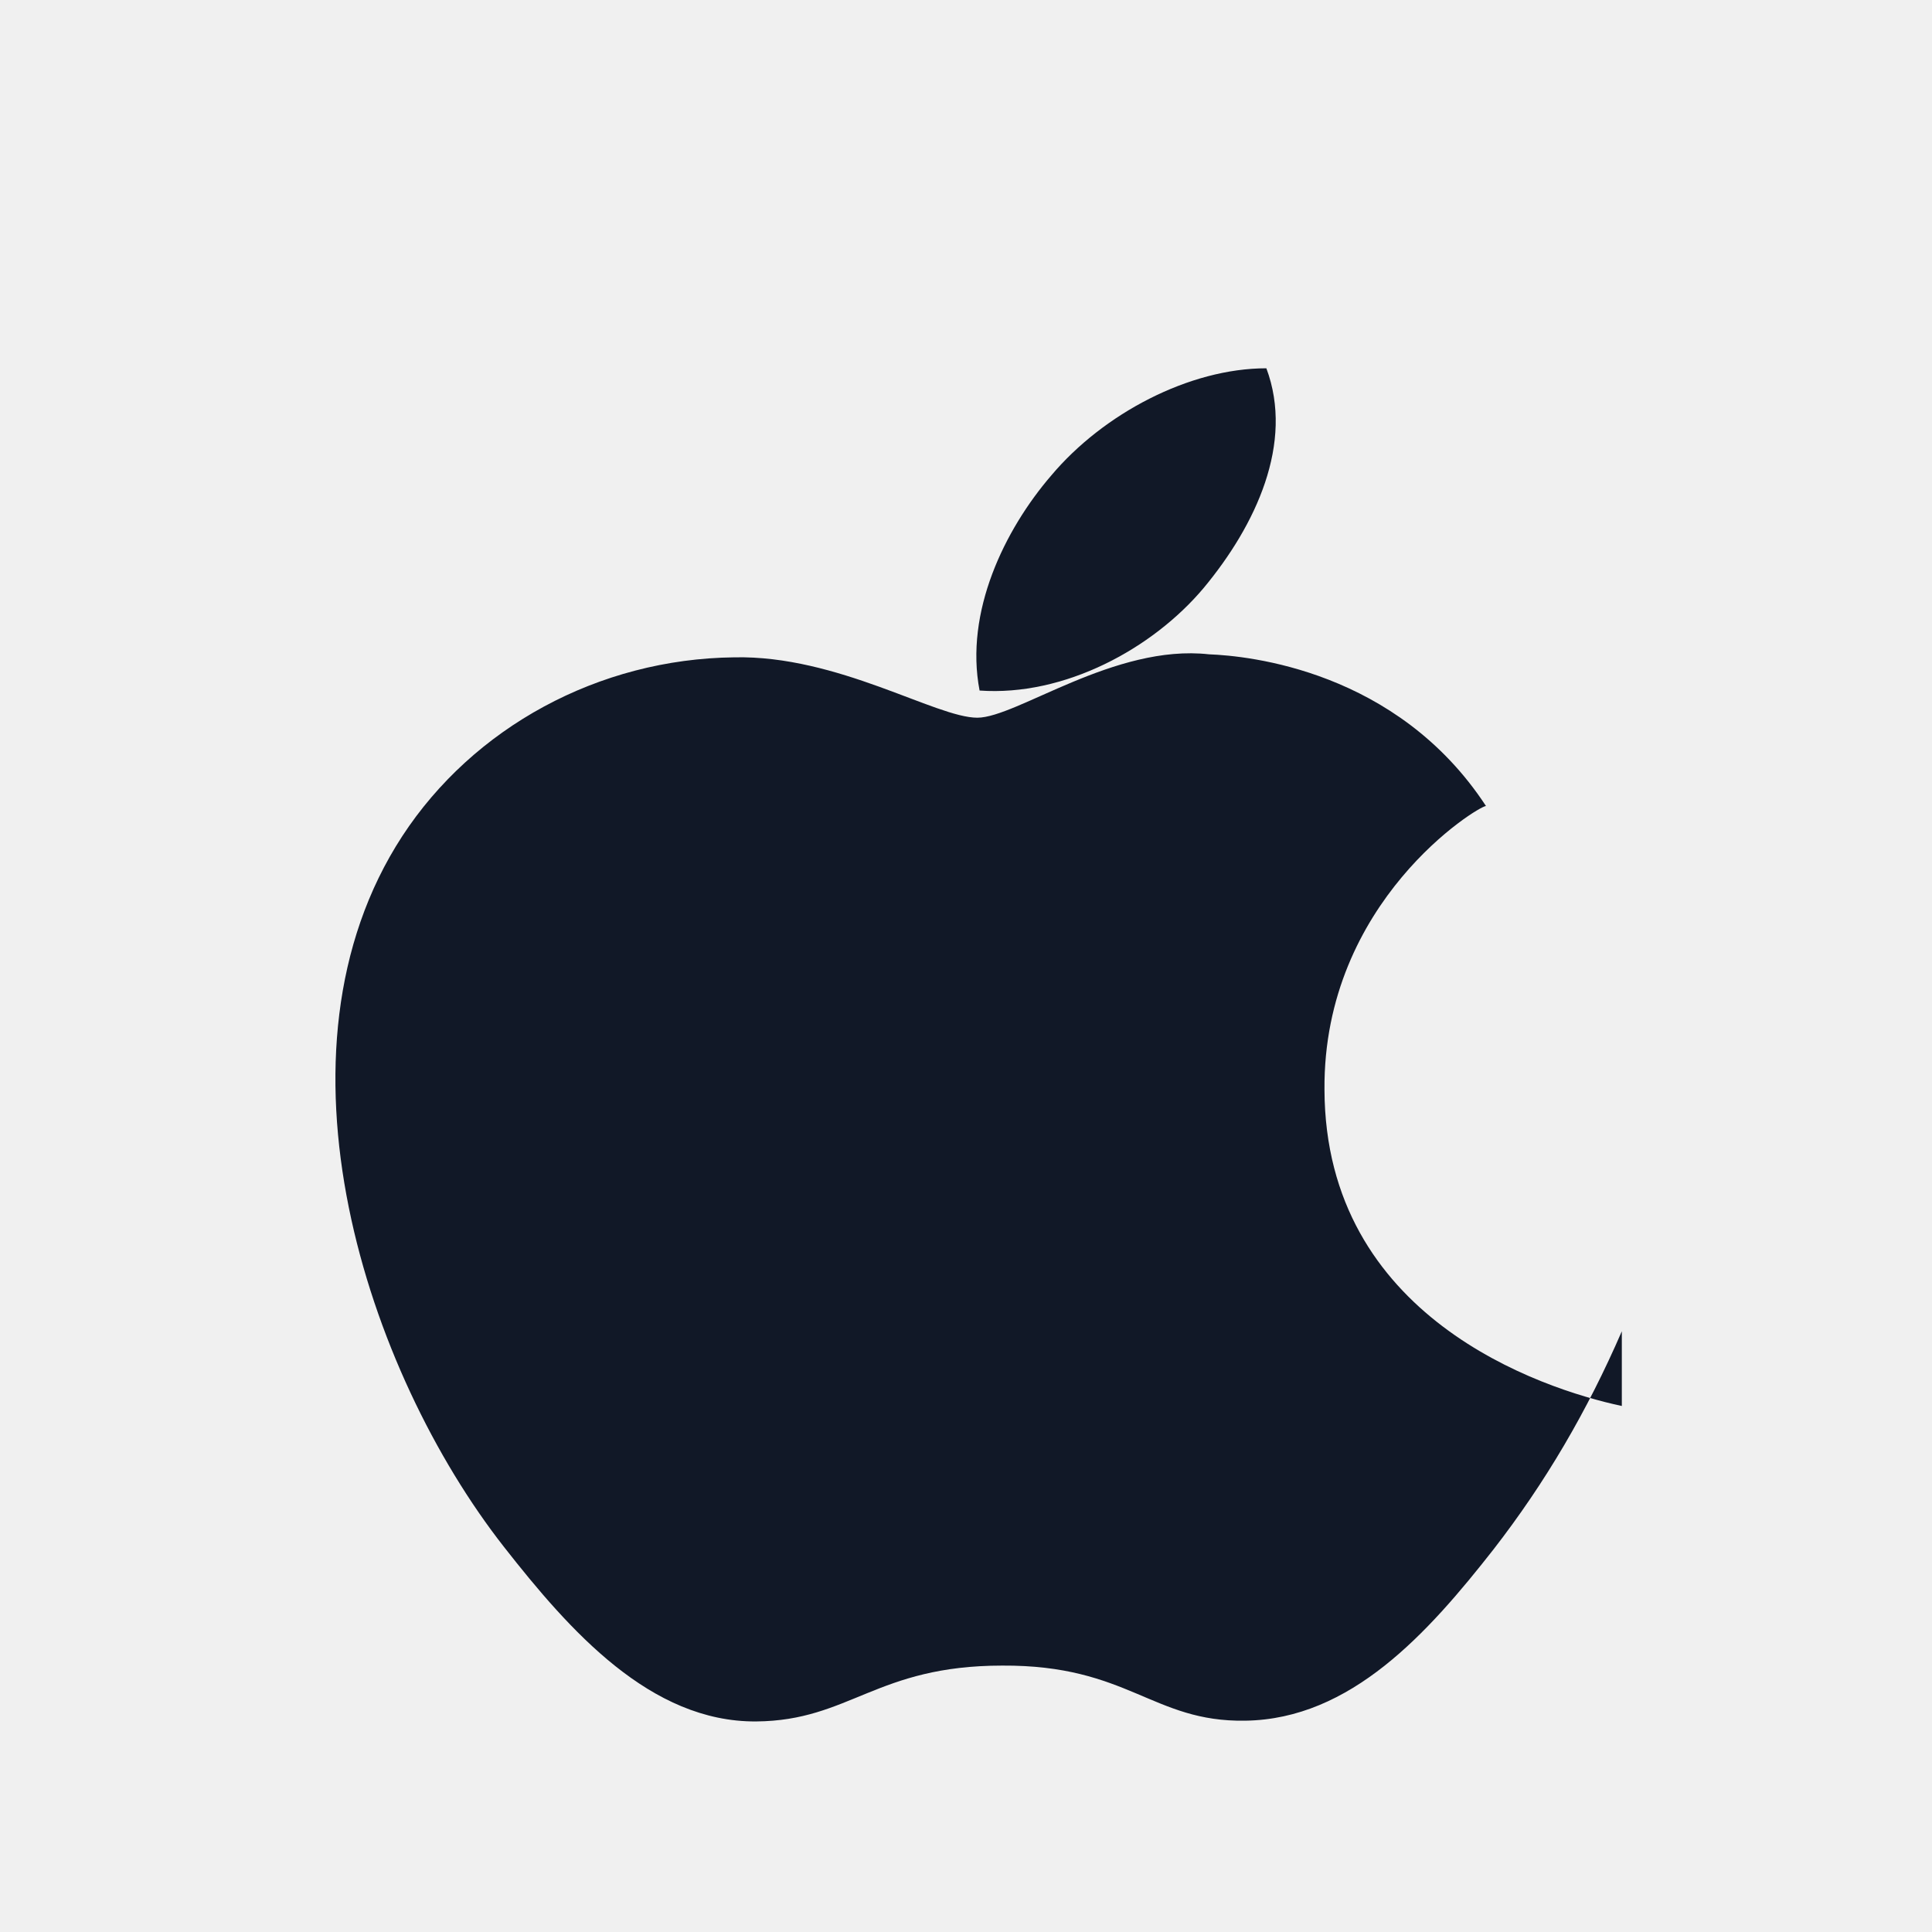
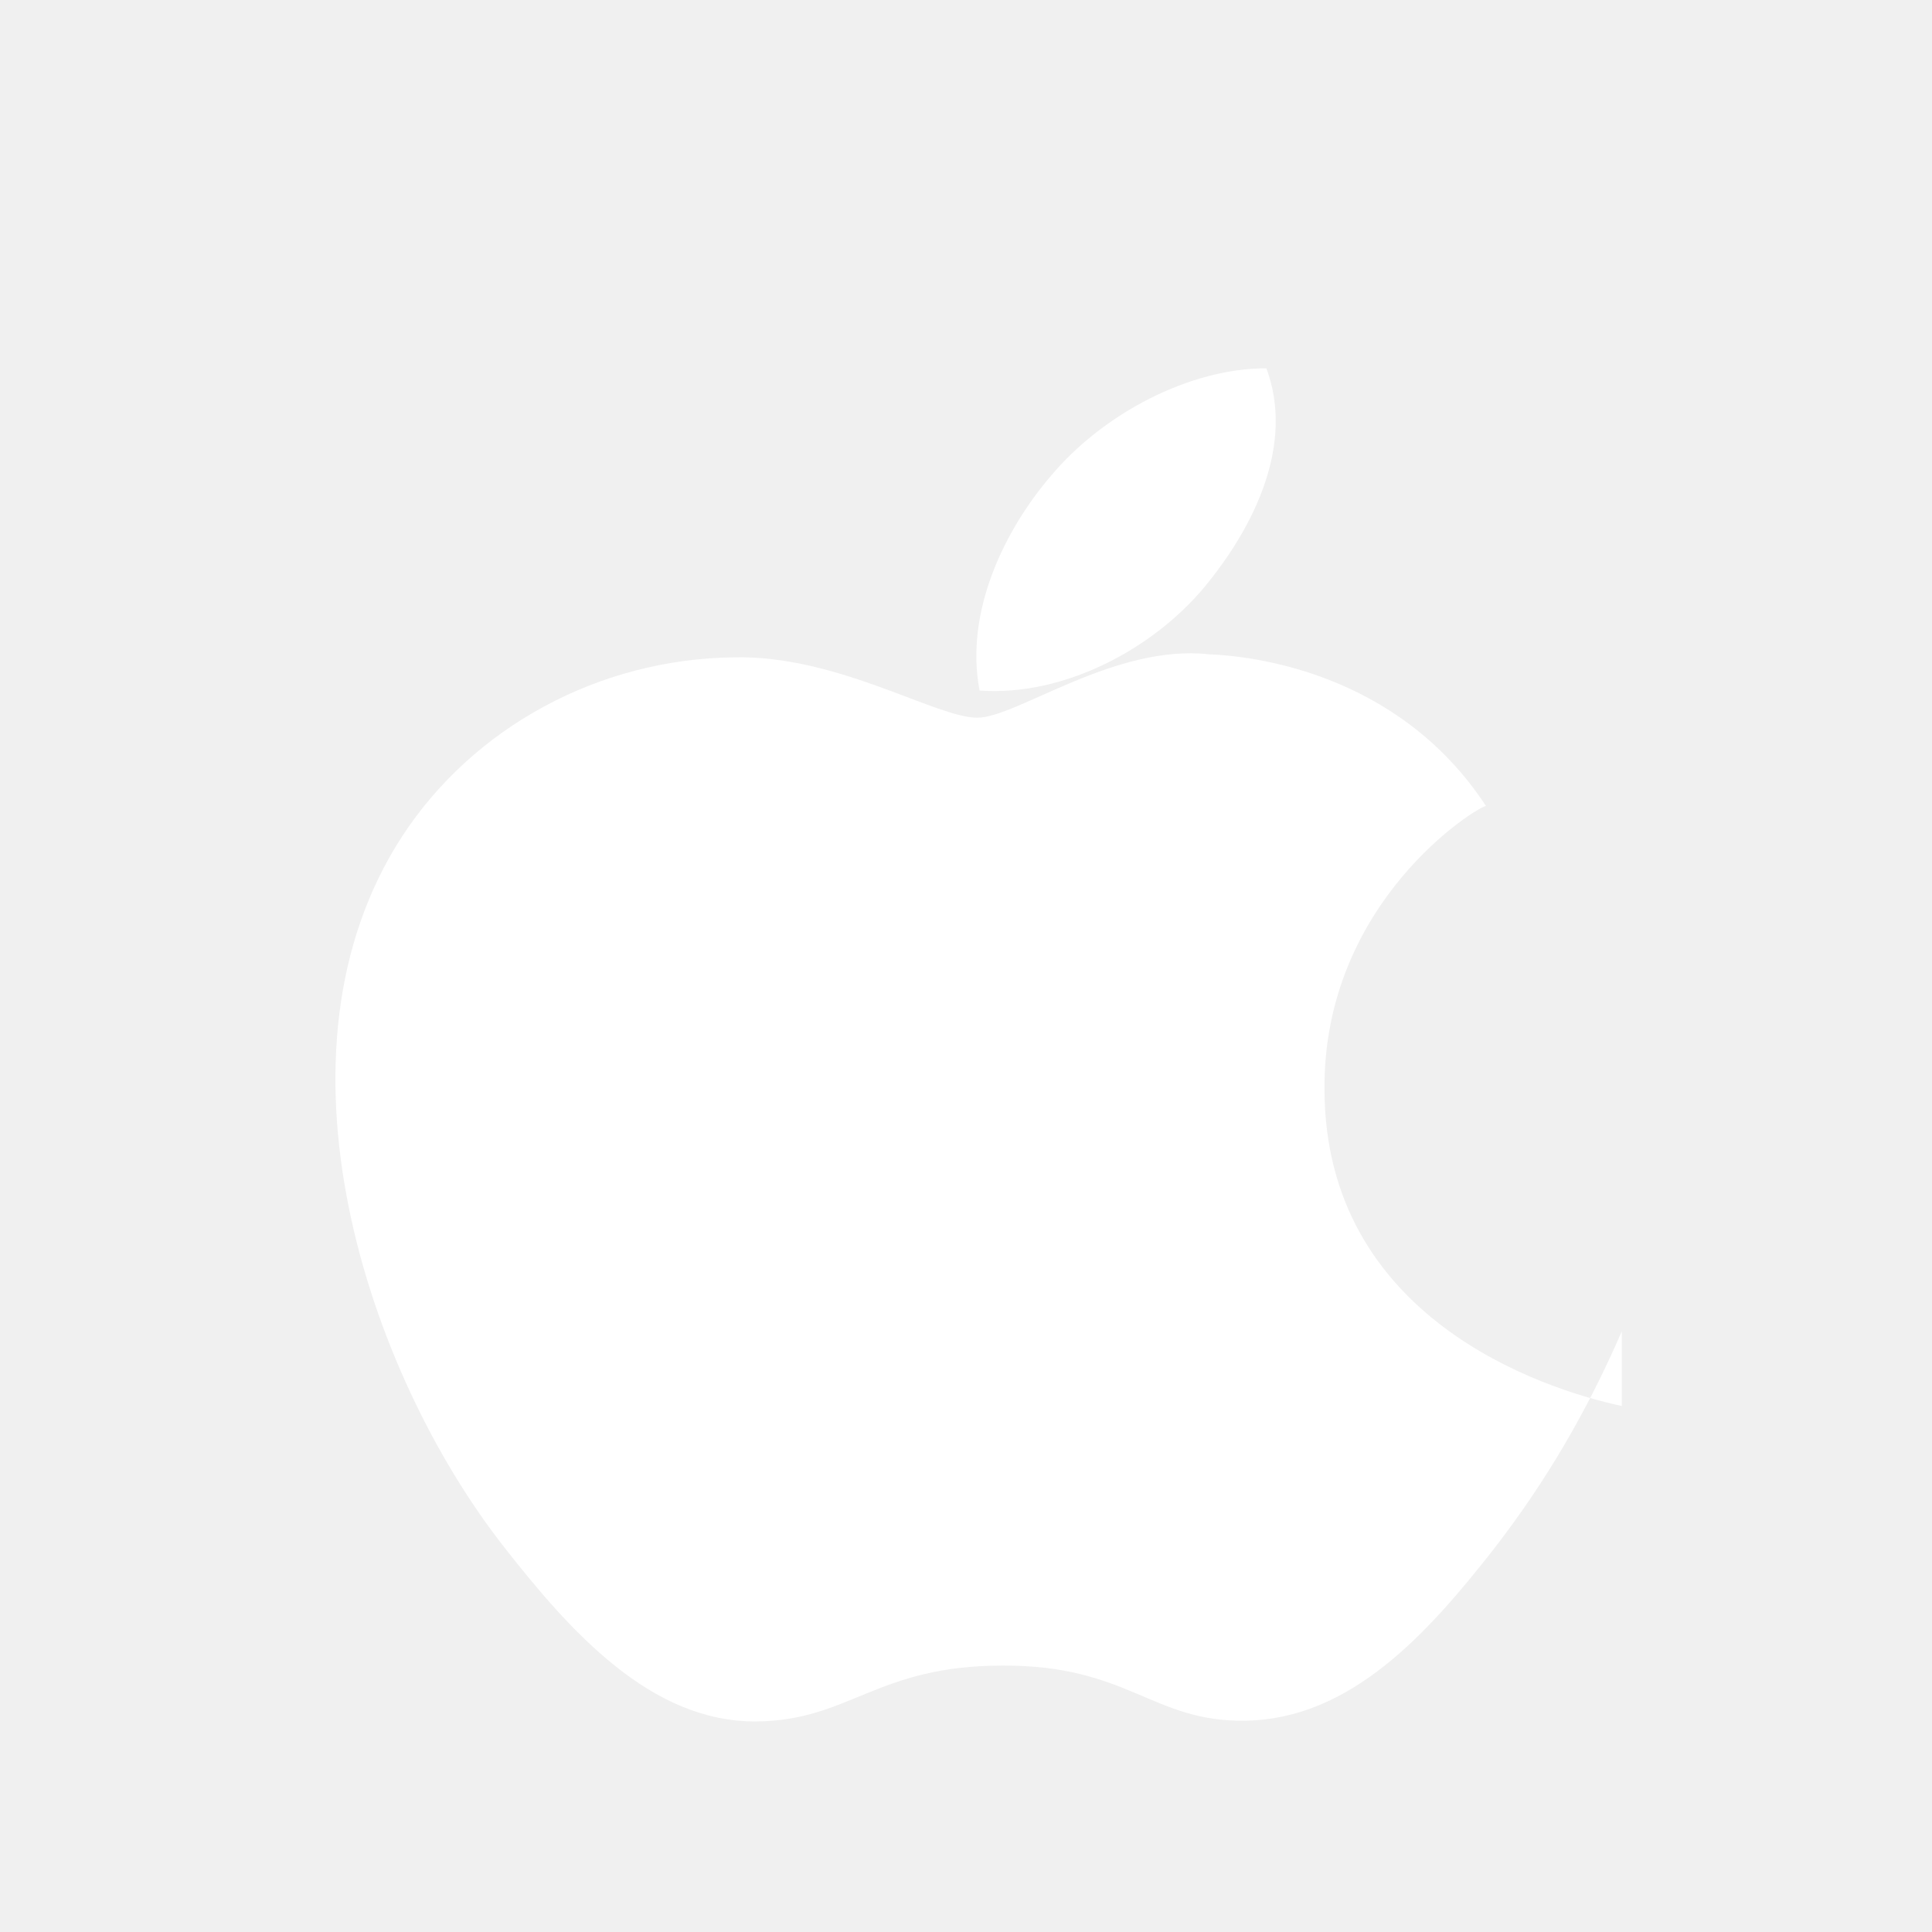
<svg xmlns="http://www.w3.org/2000/svg" width="256" height="256" viewBox="0 0 256 256" fill="none">
-   <path d="M167.8 48.8c-10.2 0-21.6 6-28.5 14.2-6.2 7.2-11.5 18.1-9.5 28.5 11.2.8 22.9-5.5 29.7-13.6 6.9-8.3 12-19.2 8.3-29.1z" fill="#111827" />
-   <path d="M214.9 176.4c-4.6 10.6-10.1 20-17 28.9-8.7 11.1-18.9 22.5-32.9 22.7-12.3.2-15.5-7.4-32.2-7.3-16.7 0-20.2 7.3-32.6 7.4-14 .1-24.7-12-33.4-23.1-18.2-23.2-32.2-65.5-13.5-94.2 9.4-14.4 26-23.5 44-23.7 13.7-.3 26.7 8 32.2 8 5.2 0 18.2-9.8 30.7-8.4 5.2.2 24.9 2.1 36.7 20.1-1 0-21.6 12.6-21.4 37.6.1 30.1 28.6 39.6 39.4 41.9z" fill="#111827" />
+   <path d="M167.8 48.8c-10.2 0-21.6 6-28.5 14.2-6.2 7.2-11.5 18.1-9.5 28.5 11.2.8 22.9-5.5 29.7-13.6 6.9-8.3 12-19.2 8.3-29.1z" fill="#FFFFFF" />
+   <path d="M214.9 176.4c-4.6 10.6-10.1 20-17 28.9-8.7 11.1-18.9 22.5-32.9 22.7-12.3.2-15.5-7.4-32.2-7.3-16.7 0-20.2 7.3-32.6 7.4-14 .1-24.7-12-33.4-23.1-18.2-23.2-32.2-65.5-13.5-94.2 9.4-14.4 26-23.5 44-23.7 13.7-.3 26.7 8 32.2 8 5.2 0 18.2-9.8 30.7-8.4 5.2.2 24.9 2.1 36.7 20.1-1 0-21.6 12.6-21.4 37.6.1 30.1 28.6 39.6 39.4 41.9z" fill="#FFFFFF" />
</svg>
